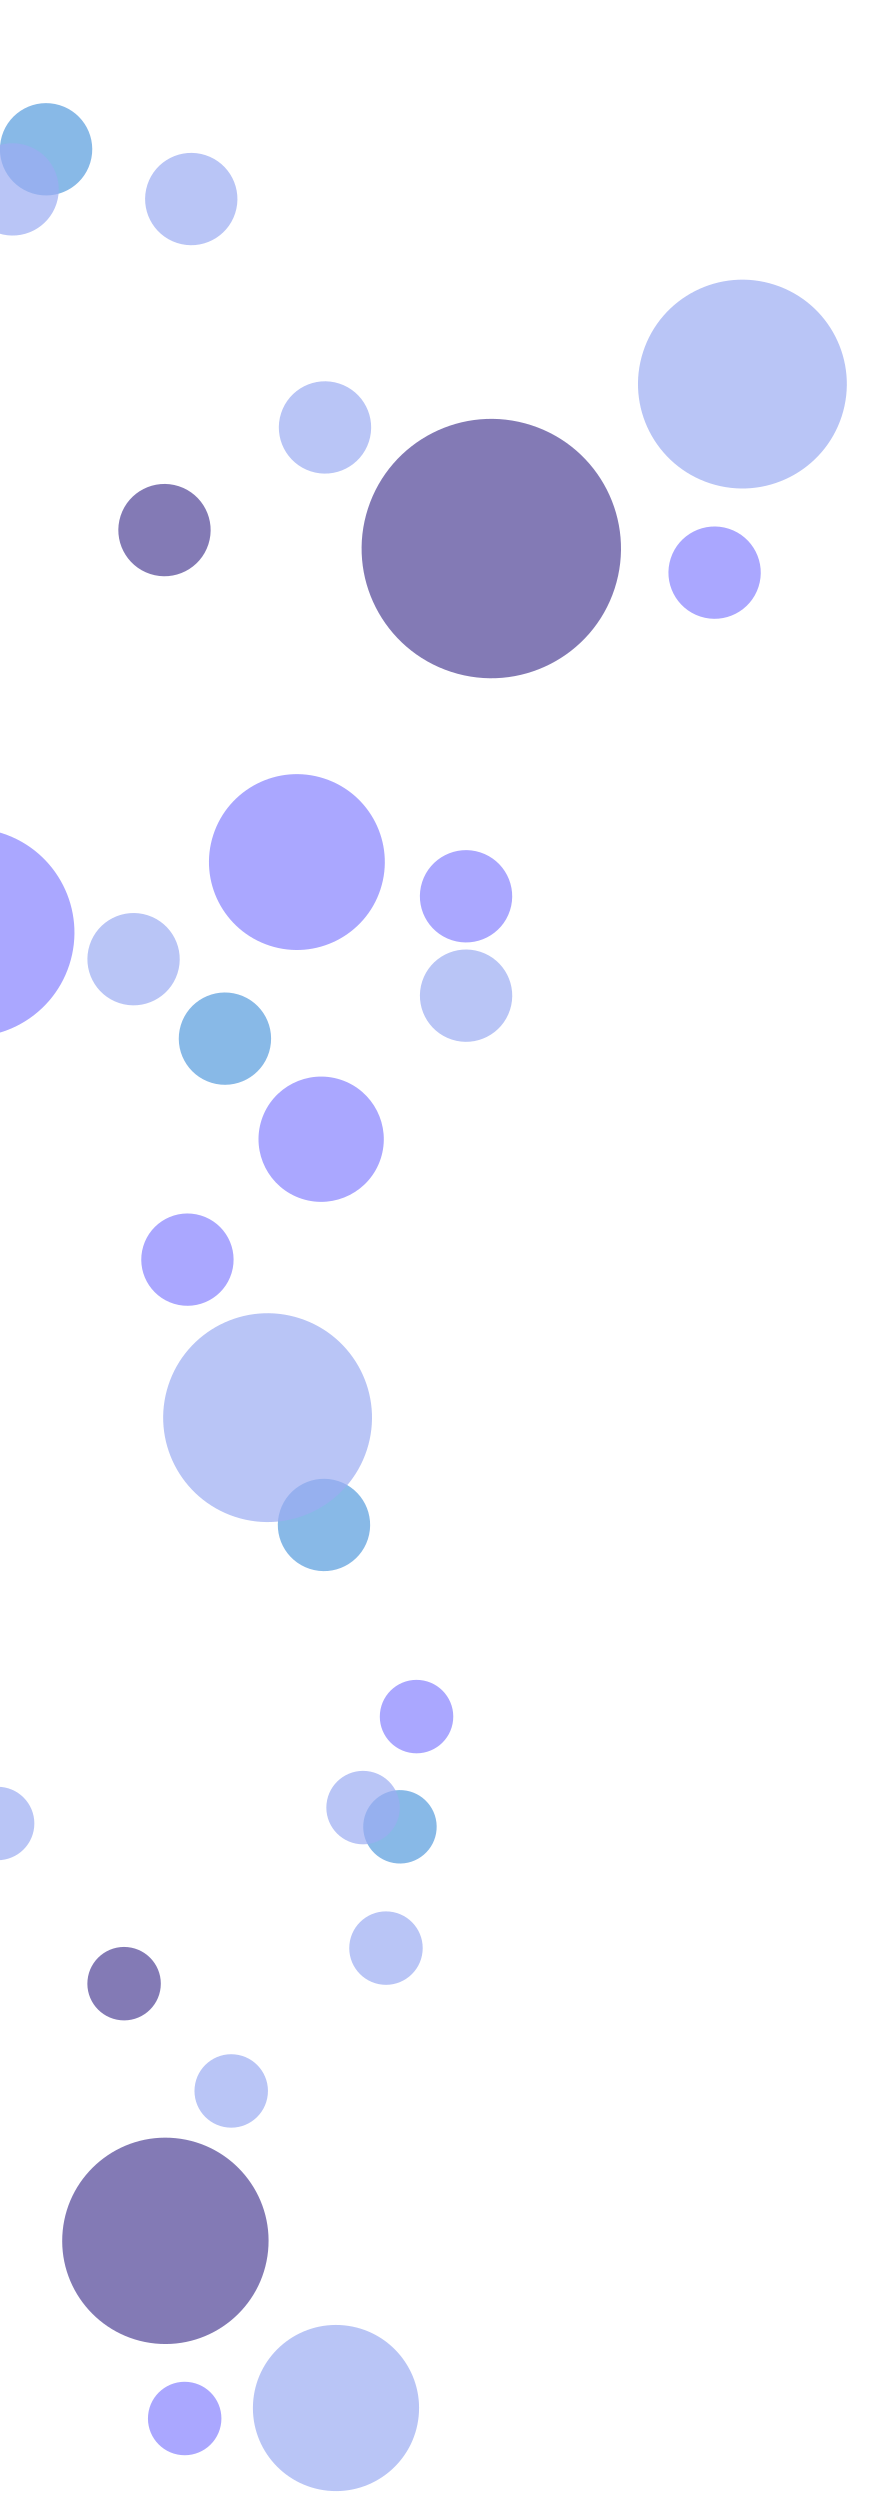
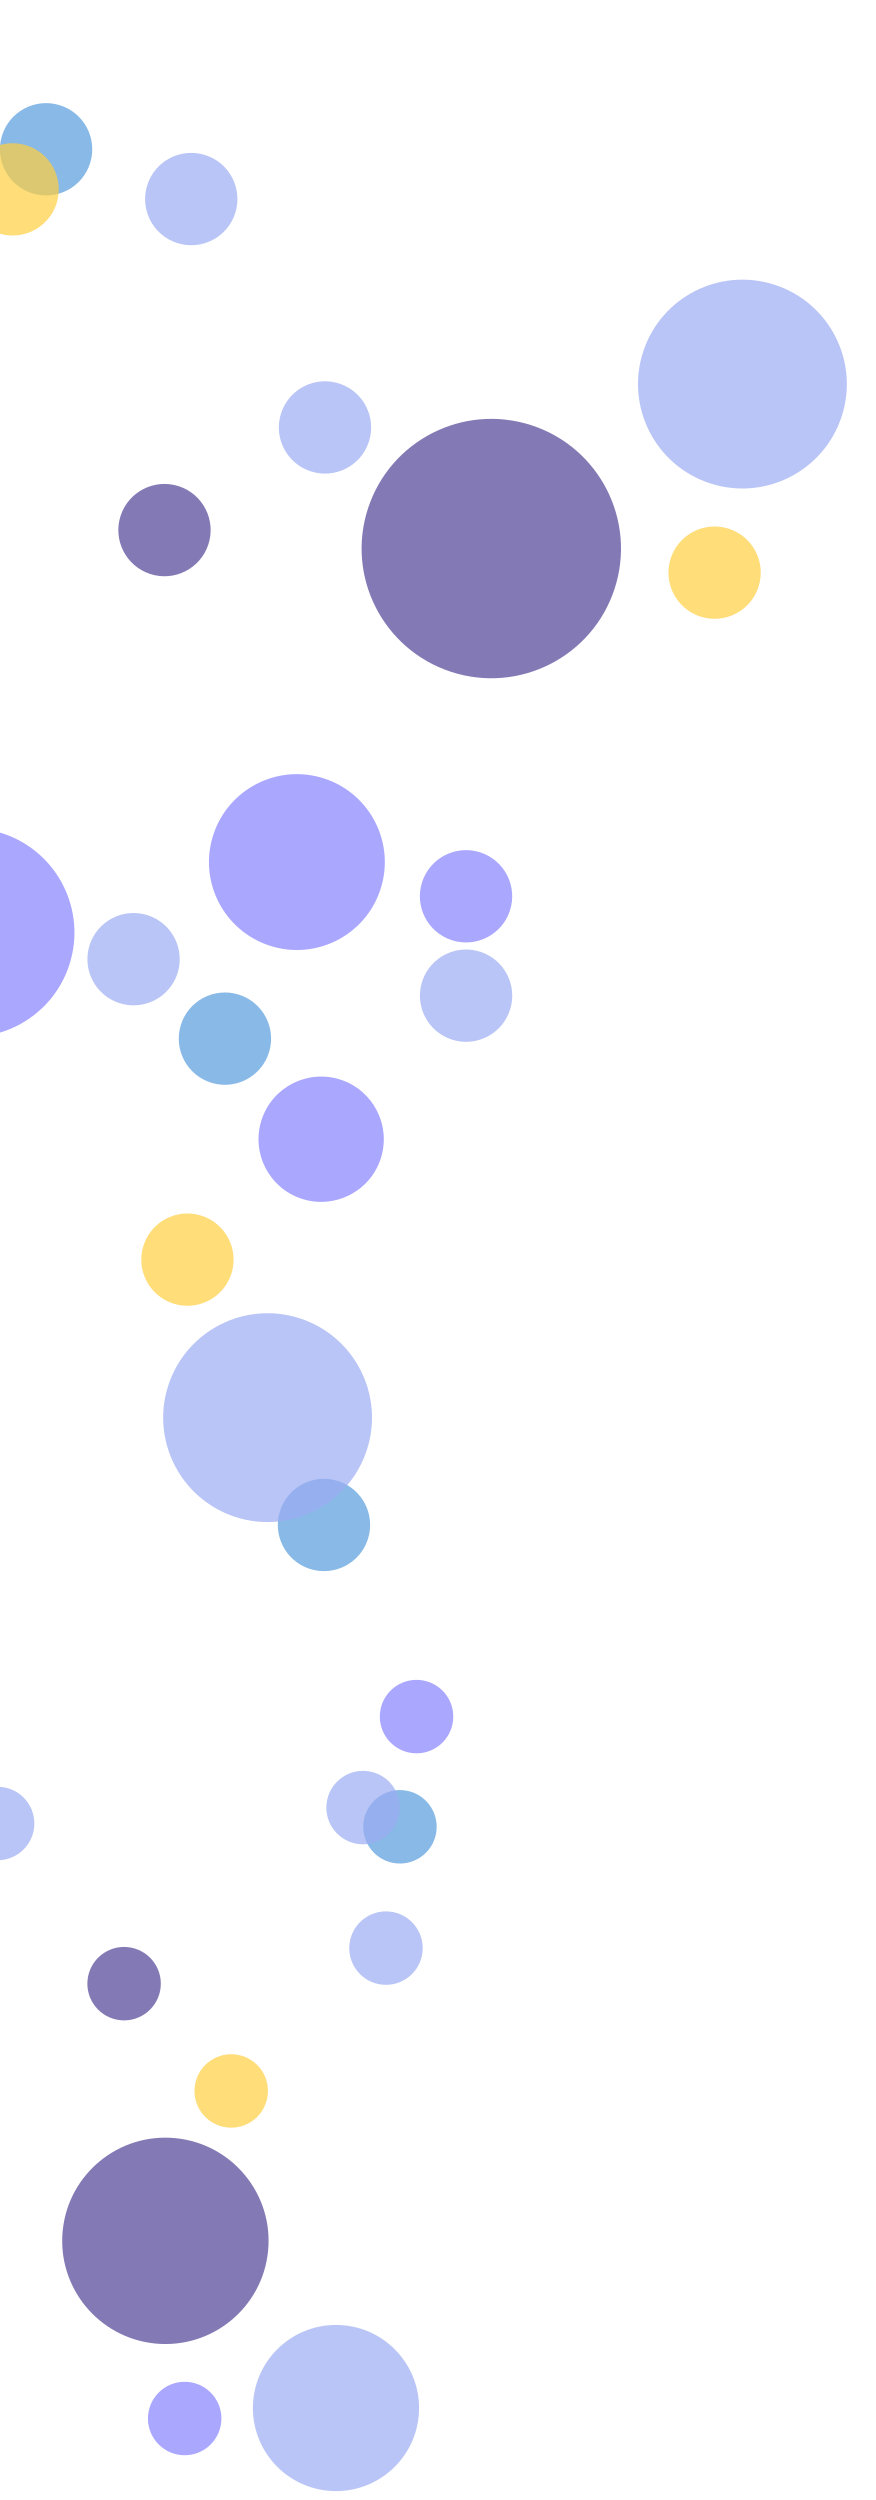
<svg xmlns="http://www.w3.org/2000/svg" width="333" height="951" viewBox="0 0 333 951" fill="none">
  <circle opacity="0.7" cx="23.829" cy="23.829" r="23.829" transform="matrix(-0.950969 -0.309285 -0.309285 0.950969 152.199 418.072)" fill="#8681FF" />
  <circle opacity="0.7" cx="17.558" cy="17.558" r="17.558" transform="matrix(-0.950969 -0.309285 -0.309285 0.950969 145.369 568.832)" fill="#559BDD" />
  <circle opacity="0.7" cx="17.558" cy="17.558" r="17.558" transform="matrix(-0.950969 -0.309285 -0.309285 0.950969 84.6984 190.384)" fill="#4F4296" />
  <circle opacity="0.7" cx="17.558" cy="17.558" r="17.558" transform="matrix(-0.950969 -0.309285 -0.309285 0.950969 199.41 329.68)" fill="#8681FF" />
  <circle opacity="0.7" cx="17.558" cy="17.558" r="17.558" transform="matrix(-0.290205 0.956964 0.956964 0.290205 73.8591 373.204)" fill="#559BDD" />
  <circle opacity="0.7" cx="17.558" cy="17.558" r="17.558" transform="matrix(-0.290205 0.956964 0.956964 0.290205 5.82568 34.8908)" fill="#559BDD" />
  <circle opacity="0.7" cx="49.33" cy="49.33" r="49.33" transform="matrix(-0.950969 -0.309285 -0.309285 0.950969 249.06 177.02)" fill="#4F4296" />
  <circle opacity="0.7" cx="17.558" cy="17.558" r="17.558" transform="matrix(-0.950969 -0.309285 -0.309285 0.950969 94.8831 64.4533)" fill="#9BACF2" />
  <circle opacity="0.7" cx="17.558" cy="17.558" r="17.558" transform="matrix(-0.950969 -0.309285 -0.309285 0.950969 145.755 151.335)" fill="#9BACF2" />
  <circle opacity="0.7" cx="17.558" cy="17.558" r="17.558" transform="matrix(-0.950969 -0.309285 -0.309285 0.950969 72.9357 353.608)" fill="#9BACF2" />
  <circle opacity="0.7" cx="17.558" cy="17.558" r="17.558" transform="matrix(-0.950969 -0.309285 -0.309285 0.950969 199.422 367.49)" fill="#9BACF2" />
-   <circle opacity="0.7" cx="17.558" cy="17.558" r="17.558" transform="matrix(-0.950969 -0.309285 -0.309285 0.950969 26.9215 60.7775)" fill="#9BACF2" />
-   <circle opacity="0.7" cx="17.558" cy="17.558" r="17.558" transform="matrix(-0.950969 -0.309285 -0.309285 0.950969 293.961 206.57)" fill="#8681FF" />
-   <circle opacity="0.7" cx="17.558" cy="17.558" r="17.558" transform="matrix(-0.290205 0.956964 0.956964 0.290205 59.5914 457.269)" fill="#8681FF" />
+   <circle opacity="0.7" cx="17.558" cy="17.558" r="17.558" transform="matrix(-0.950969 -0.309285 -0.309285 0.950969 26.9215 60.7775)" fill="#FFCE3F" />
+   <circle opacity="0.7" cx="17.558" cy="17.558" r="17.558" transform="matrix(-0.950969 -0.309285 -0.309285 0.950969 293.961 206.57)" fill="#FFCE3F" />
+   <circle opacity="0.7" cx="17.558" cy="17.558" r="17.558" transform="matrix(-0.290205 0.956964 0.956964 0.290205 59.5914 457.269)" fill="#FFCE3F" />
  <circle opacity="0.7" cx="33.444" cy="33.444" r="33.444" transform="matrix(-0.950969 -0.309285 -0.309285 0.950969 155.085 306.472)" fill="#8681FF" />
  <circle opacity="0.7" cx="39.715" cy="39.715" r="39.715" transform="matrix(-0.950969 -0.309285 -0.309285 0.950969 38.6495 329.269)" fill="#8681FF" />
  <circle opacity="0.7" cx="39.715" cy="39.715" r="39.715" transform="matrix(-0.950969 -0.309285 -0.309285 0.950969 151.841 513.789)" fill="#9BACF2" />
  <circle opacity="0.7" cx="39.715" cy="39.715" r="39.715" transform="matrix(-0.950969 -0.309285 -0.309285 0.950969 332.464 120.621)" fill="#9BACF2" />
  <circle opacity="0.7" cx="13.972" cy="13.972" r="13.972" transform="matrix(0.0986535 -0.995122 -0.995122 -0.0986535 59.7308 769.869)" fill="#4F4296" />
  <circle opacity="0.7" cx="13.972" cy="13.972" r="13.972" transform="matrix(0.0986535 -0.995122 -0.995122 -0.0986535 170.977 668.275)" fill="#8681FF" />
  <circle opacity="0.7" cx="13.972" cy="13.972" r="13.972" transform="matrix(-0.996896 -0.0787322 -0.0787322 0.996896 167.168 682.087)" fill="#559BDD" />
  <circle opacity="0.7" cx="39.253" cy="39.253" r="39.253" transform="matrix(0.0986535 -0.995122 -0.995122 -0.0986535 98.1021 895.352)" fill="#4F4296" />
  <circle opacity="0.7" cx="13.972" cy="13.972" r="13.972" transform="matrix(0.0986535 -0.995122 -0.995122 -0.0986535 159.351 756.345)" fill="#9BACF2" />
-   <circle opacity="0.7" cx="13.972" cy="13.972" r="13.972" transform="matrix(0.0986535 -0.995122 -0.995122 -0.0986535 100.479 810.68)" fill="#9BACF2" />
+   <circle opacity="0.7" cx="13.972" cy="13.972" r="13.972" transform="matrix(0.0986535 -0.995122 -0.995122 -0.0986535 100.479 810.68)" fill="#FFCE3F" />
  <circle opacity="0.7" cx="13.972" cy="13.972" r="13.972" transform="matrix(0.0986535 -0.995122 -0.995122 -0.0986535 11.6171 708.939)" fill="#9BACF2" />
  <circle opacity="0.7" cx="13.972" cy="13.972" r="13.972" transform="matrix(0.0986535 -0.995122 -0.995122 -0.0986535 150.638 702.892)" fill="#9BACF2" />
  <circle opacity="0.7" cx="13.972" cy="13.972" r="13.972" transform="matrix(0.0986535 -0.995122 -0.995122 -0.0986535 82.7777 935.284)" fill="#8681FF" />
  <circle opacity="0.7" cx="31.602" cy="31.602" r="31.602" transform="matrix(0.0986535 -0.995122 -0.995122 -0.0986535 156.141 950.58)" fill="#9BACF2" />
</svg>
